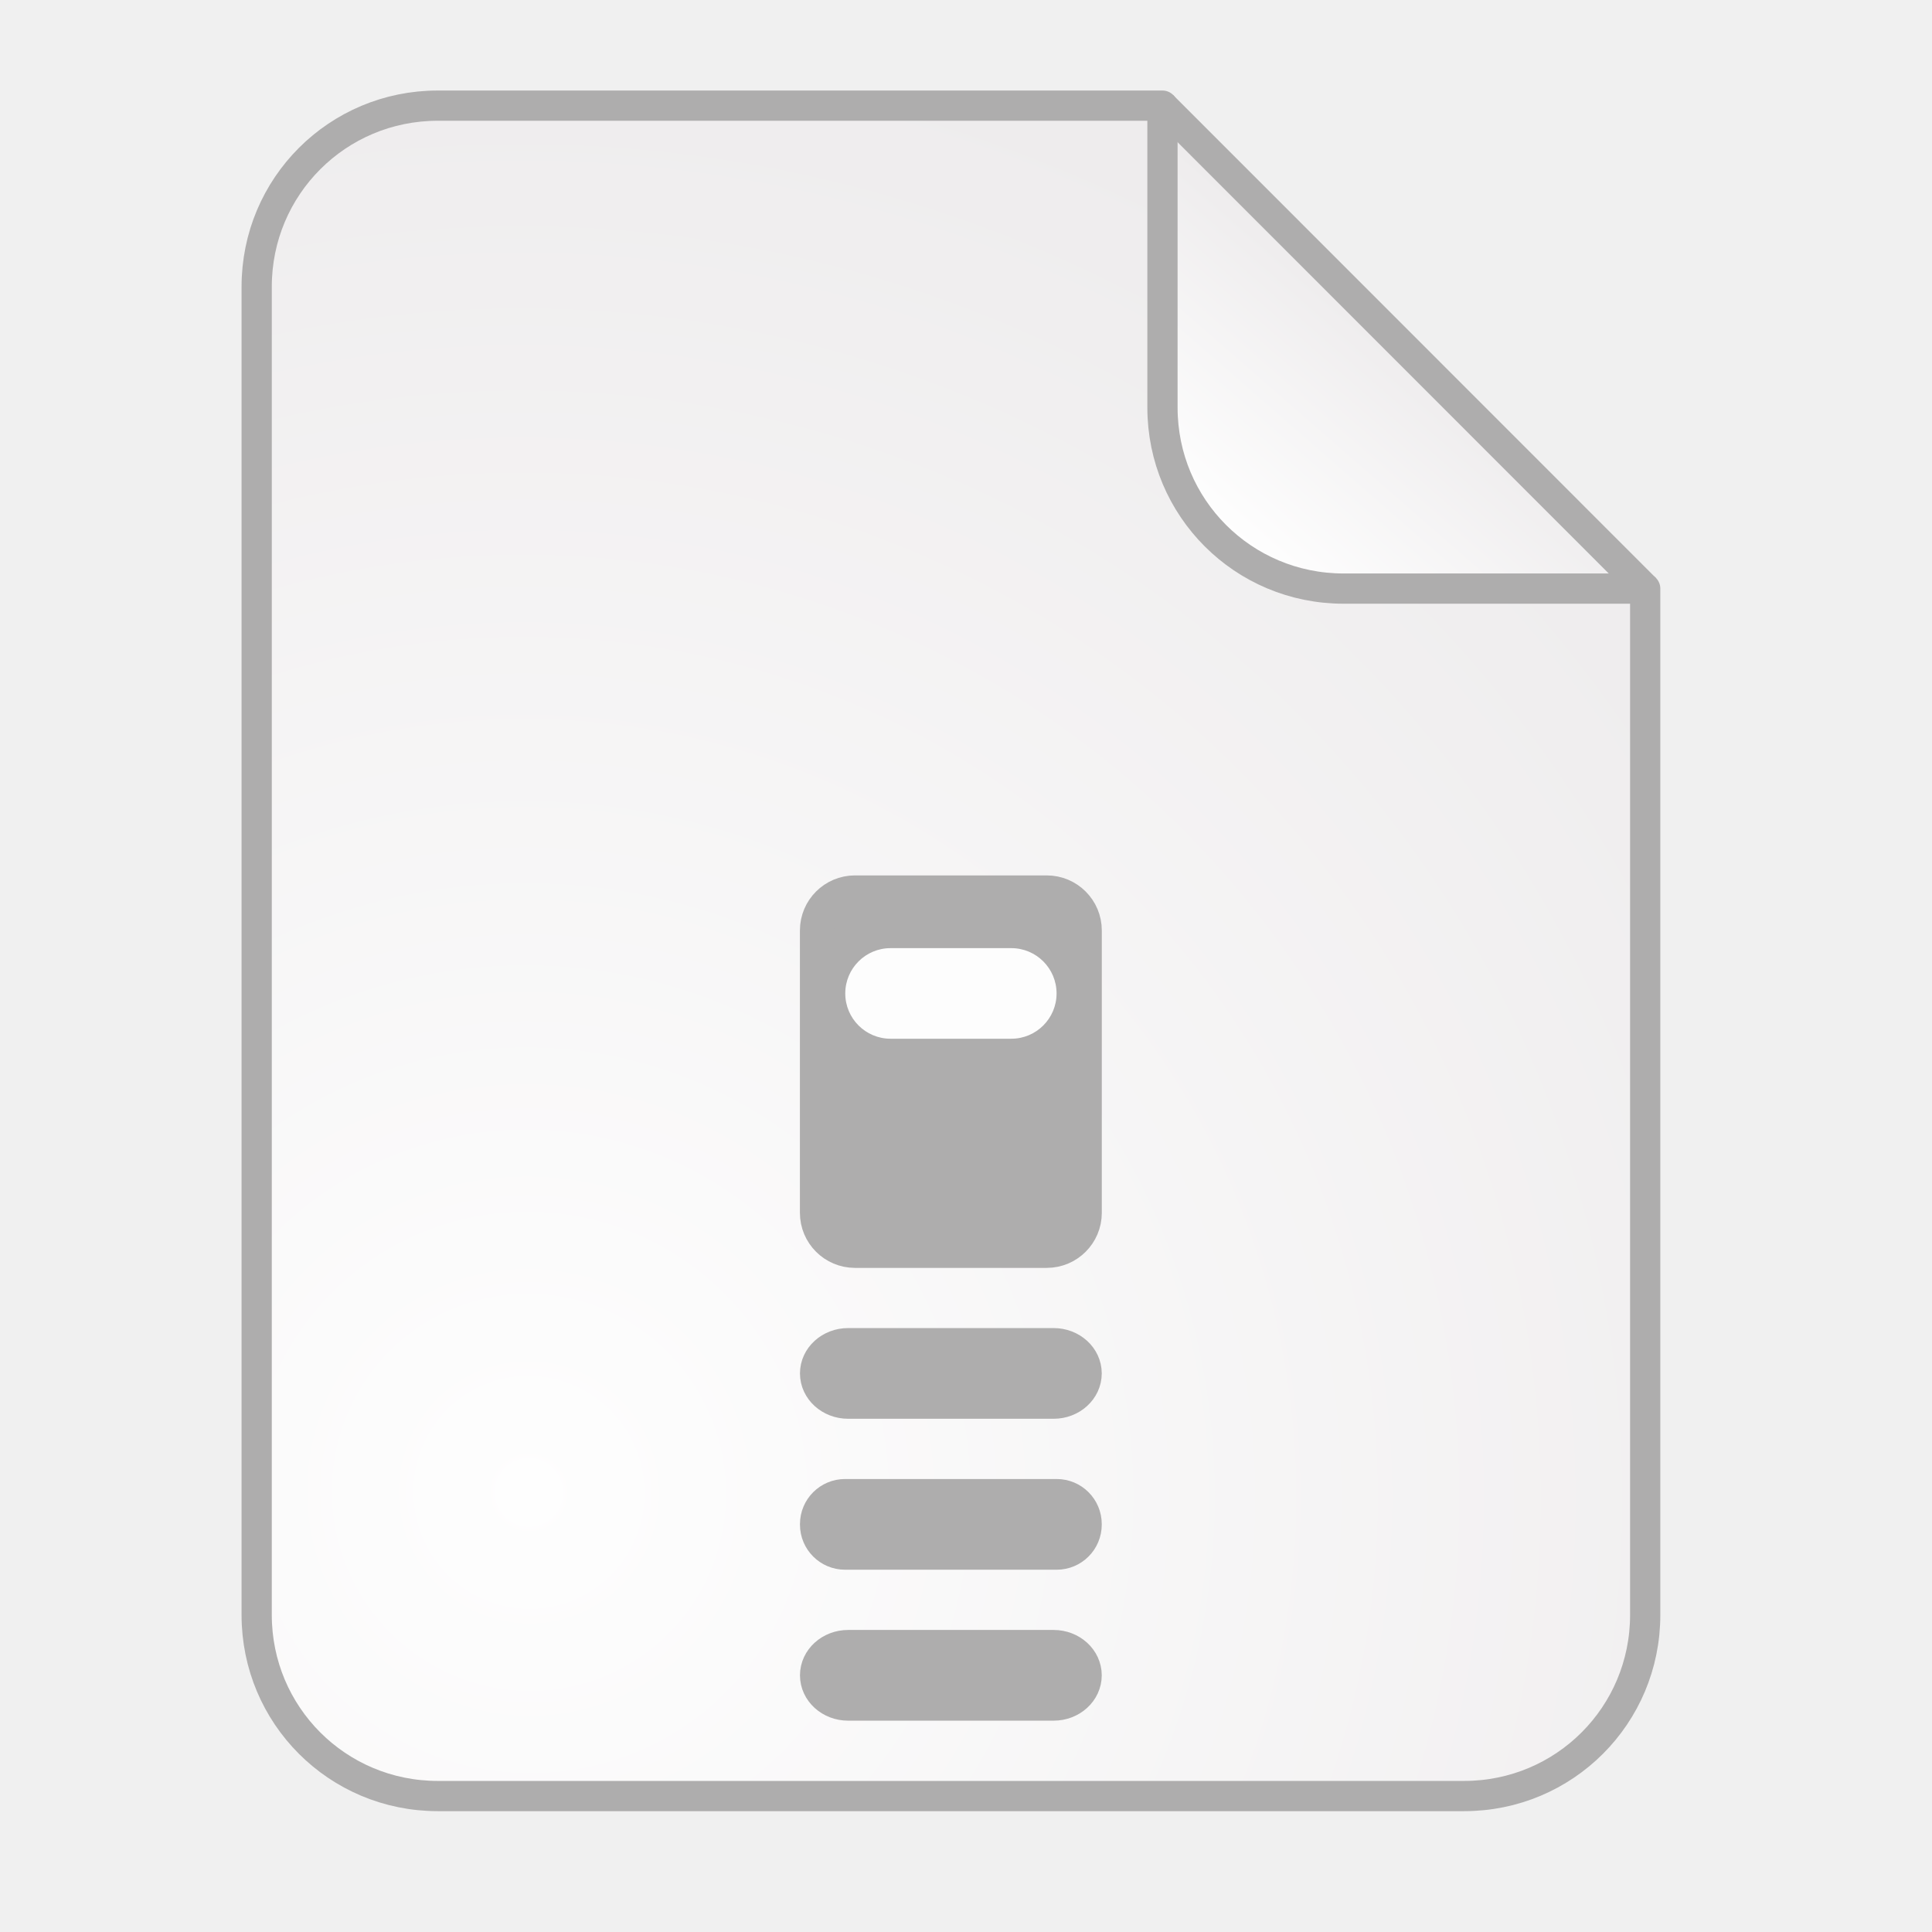
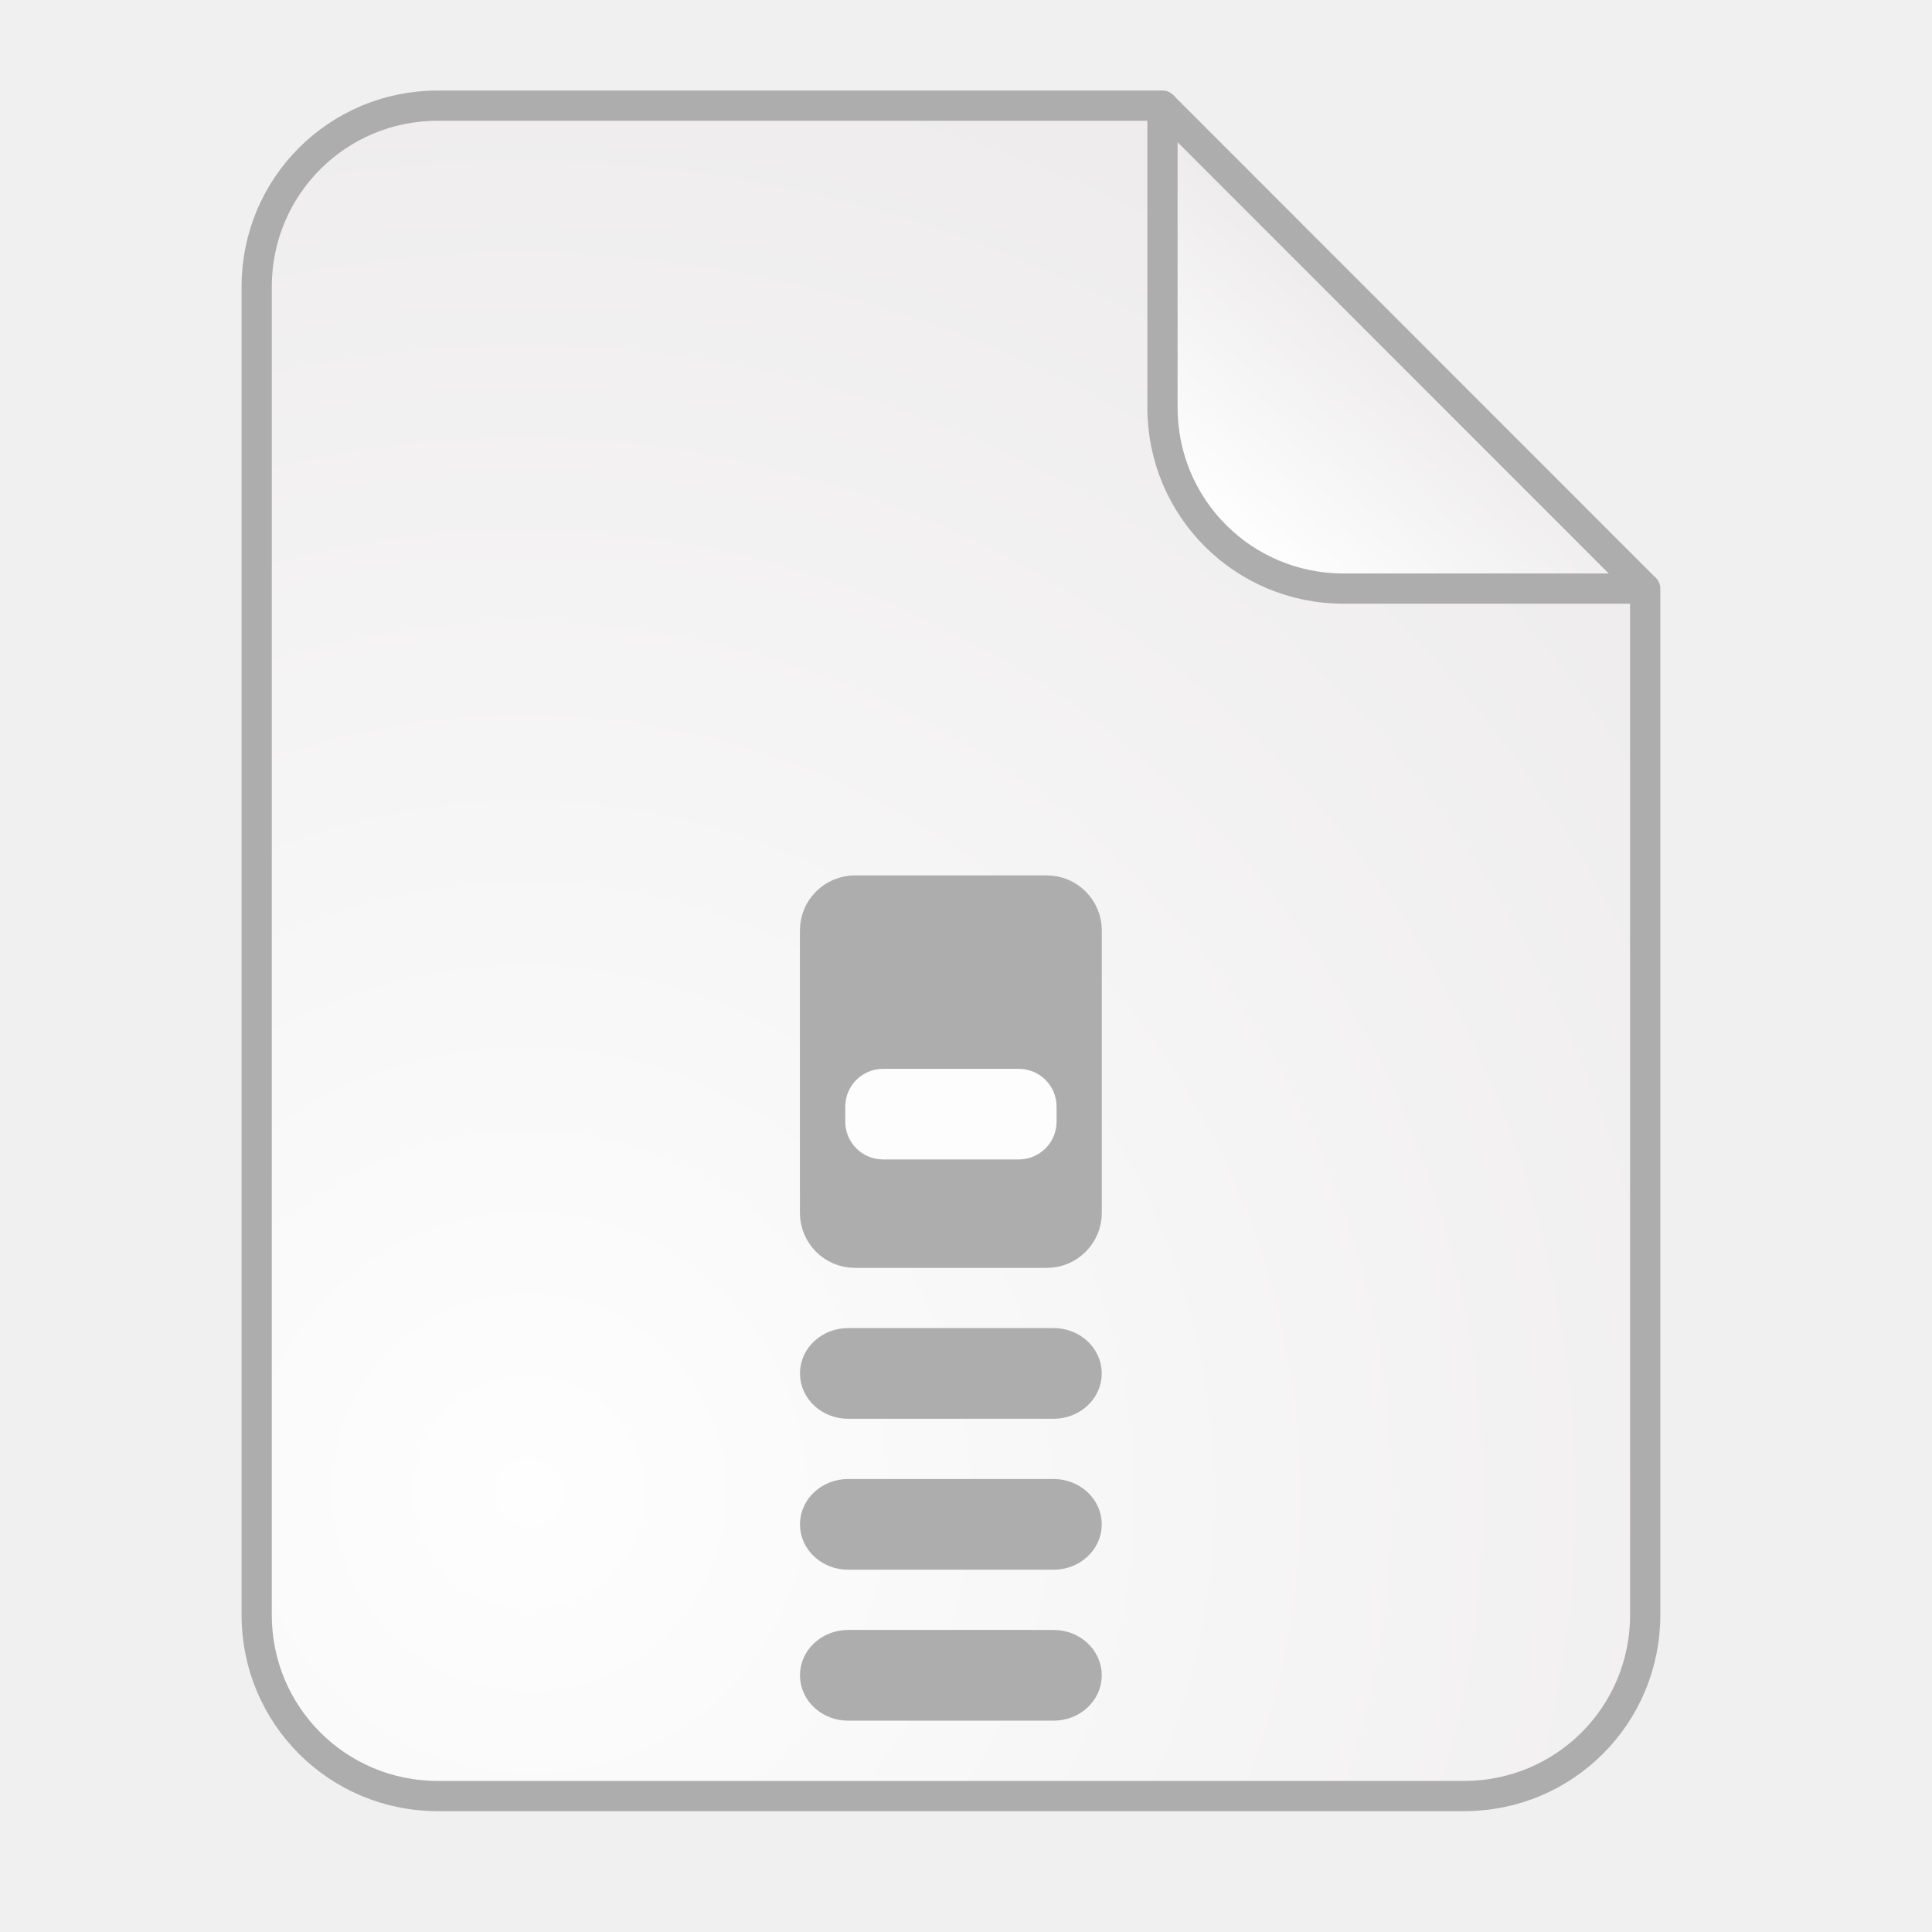
<svg xmlns="http://www.w3.org/2000/svg" xmlns:xlink="http://www.w3.org/1999/xlink" width="128" height="128" viewBox="0 0 33.867 33.867" version="1.1" id="svg2634">
  <defs id="defs2628">
    <linearGradient id="linearGradient15413">
      <stop id="stop15409" offset="0" style="stop-color:#ffffff;stop-opacity:1" />
      <stop id="stop15411" offset="1" style="stop-color:#ecf6ff;stop-opacity:1" />
    </linearGradient>
    <linearGradient gradientTransform="matrix(0.2645833,0,0,0.2645833,83.1508,137.5565)" xlink:href="#linearGradient6044" id="linearGradient6056" x1="82" y1="30" x2="-68.742" y2="262.239" gradientUnits="userSpaceOnUse" />
    <linearGradient id="linearGradient6044">
      <stop style="stop-color:#ffffff;stop-opacity:1" offset="0" id="stop6040" />
      <stop style="stop-color:#c9e4ff;stop-opacity:1" offset="1" id="stop6042" />
    </linearGradient>
    <linearGradient xlink:href="#linearGradient6044" id="linearGradient918" gradientUnits="userSpaceOnUse" gradientTransform="matrix(0.2750733,0,0,0.2750733,109.6321,133.8365)" x1="82" y1="30" x2="-68.742" y2="262.239" />
    <linearGradient xlink:href="#linearGradient15413" id="linearGradient15407" x1="95.028" y1="84.356" x2="71.876" y2="113.655" gradientUnits="userSpaceOnUse" />
    <radialGradient xlink:href="#linearGradient9376" id="radialGradient4239" gradientUnits="userSpaceOnUse" gradientTransform="matrix(1.938601,-0.4124931,0.4162354,1.956188,-7.538052,-235.8983)" cx="18.282" cy="111.009" fx="18.282" fy="111.009" r="6.35" />
    <linearGradient xlink:href="#linearGradient9376" id="linearGradient5179" x1="80.318" y1="-34.653" x2="81.78" y2="-36.33" gradientUnits="userSpaceOnUse" />
    <linearGradient id="linearGradient9376">
      <stop id="stop9372" offset="0" style="stop-color:#fefefe;stop-opacity:0.98" />
      <stop id="stop9374" offset="1" style="stop-color:#eeeced;stop-opacity:0.98" />
    </linearGradient>
    <linearGradient id="linearGradient1040">
      <stop id="stop1036" offset="0" style="stop-color:#ffdd9c;stop-opacity:1" />
      <stop id="stop1038" offset="1" style="stop-color:#ffff9c;stop-opacity:1" />
    </linearGradient>
    <linearGradient id="linearGradient3178">
      <stop style="stop-color:#ffffff;stop-opacity:1" offset="0" id="stop3174" />
      <stop style="stop-color:#edebec;stop-opacity:1" offset="1" id="stop3176" />
    </linearGradient>
    <linearGradient xlink:href="#linearGradient3178" id="linearGradient15544" gradientUnits="userSpaceOnUse" x1="95.028" y1="84.356" x2="71.876" y2="113.655" />
    <linearGradient id="linearGradient6423">
      <stop id="stop6419" offset="0" style="stop-color:#007e00;stop-opacity:0.247" />
      <stop id="stop6421" offset="1" style="stop-color:#ff7f00;stop-opacity:0;" />
    </linearGradient>
    <linearGradient y2="-116.55" x2="58.361" y1="-32.55" x1="230.547" gradientUnits="userSpaceOnUse" id="linearGradient6669" xlink:href="#linearGradient6423" gradientTransform="matrix(0.2645833,0,0,0.2645833,74.69611,2.710477)" />
    <linearGradient y2="-116.55" x2="58.361" y1="-32.55" x1="230.547" gradientTransform="matrix(0.2645833,0,0,0.2645833,75.13184,2.347538)" gradientUnits="userSpaceOnUse" id="linearGradient4264" xlink:href="#linearGradient6423" />
    <linearGradient y2="-116.55" x2="58.361" y1="-32.55" x1="230.547" gradientTransform="matrix(0.2645833,0,0,0.2645833,80.2297,-49.96084)" gradientUnits="userSpaceOnUse" id="linearGradient4279" xlink:href="#linearGradient6044" />
    <linearGradient gradientUnits="userSpaceOnUse" y2="8.633" x2="-89.445" y1="37.18" x1="-219.516" id="linearGradient1042" xlink:href="#linearGradient1040" gradientTransform="matrix(0,-0.7235958,-0.7235958,0,135.6203,17.42686)" />
  </defs>
  <g id="layer1" transform="translate(-82.55,-136.1333)">
    <g id="g849">
      <g id="g4250" transform="matrix(2,0,0,2,-56.03907,215.1337)">
        <g id="g975" transform="matrix(1.000001,0,0,0.9999985,-0.1868046,-0.1323374)">
          <path id="path1999" d="m 83.824,-34.286 -4.077,-4.078 v 2.491 c 0,0.879 0.708,1.587 1.587,1.587 z" style="opacity:1;fill:url(#linearGradient5179);fill-opacity:1;stroke:none;stroke-width:0.529;stroke-linecap:round;stroke-linejoin:round;stroke-miterlimit:4;stroke-dasharray:none;stroke-opacity:1" />
          <path transform="matrix(0.2645833,0,0,0.2645833,46.86136,-73.7522)" style="fill:#aeadad;fill-opacity:1;stroke:#aeadad;stroke-width:1;stroke-linecap:butt;stroke-linejoin:miter;stroke-miterlimit:4;stroke-dasharray:none;stroke-opacity:1" d="m 123.999,133.456 c 5.372,5.374 10.663,10.667 15.994,16" id="path4196" />
          <path style="opacity:1;fill:url(#radialGradient4239);fill-opacity:1;stroke:#aeadad;stroke-width:0.265;stroke-linecap:round;stroke-linejoin:round;stroke-miterlimit:4;stroke-dasharray:none;stroke-opacity:1" d="m 73.318,-38.442 c -0.879,0 -1.587,0.708 -1.587,1.587 v 11.642 c 0,0.879 0.708,1.587 1.587,1.587 h 8.996 c 0.879,0 1.587,-0.708 1.587,-1.587 v -8.996 h -2.644 c -0.879,0 -1.587,-0.708 -1.587,-1.587 v -2.646 z" id="path4200" />
        </g>
        <g id="g4626" transform="translate(-0.077831)" style="stroke-width:0.3;stroke-miterlimit:4;stroke-dasharray:none;stroke:#b9b9b9;stroke-opacity:1" />
        <g id="g1142" transform="translate(0.133106)">
          <rect rx="0.331" ry="0.331" y="-31.676" x="76.324" height="3.137" width="2.343" id="rect1127" style="opacity:1;fill:#aeadad;fill-opacity:1;stroke:#aeadad;stroke-width:0.303;stroke-linecap:round;stroke-linejoin:round;stroke-miterlimit:4;stroke-dasharray:none;stroke-opacity:1" />
-           <rect rx="0.238" ry="0.238" y="-26.38" x="76.33" height="0.481" width="2.331" id="rect1059" style="opacity:1;fill:#aeadad;fill-opacity:1;stroke:#aeadad;stroke-width:0.314;stroke-linecap:round;stroke-linejoin:round;stroke-miterlimit:4;stroke-dasharray:none;stroke-opacity:1" />
+           <rect rx="0.265" ry="0.265" y="-26.38" x="76.33" height="0.481" width="2.331" id="rect1059" style="opacity:1;fill:#aeadad;fill-opacity:1;stroke:#aeadad;stroke-width:0.314;stroke-linecap:round;stroke-linejoin:round;stroke-miterlimit:4;stroke-dasharray:none;stroke-opacity:1" />
          <rect rx="0.265" style="opacity:1;fill:#aeadad;fill-opacity:1;stroke:#aeadad;stroke-width:0.314;stroke-linecap:round;stroke-linejoin:round;stroke-miterlimit:4;stroke-dasharray:none;stroke-opacity:1" id="rect1123" width="2.331" height="0.481" x="76.33" y="-25.057" ry="0.265" />
-           <rect style="opacity:1;fill:#ffffff;fill-opacity:0.98;stroke:none;stroke-width:0.36;stroke-linecap:round;stroke-linejoin:round;stroke-miterlimit:4;stroke-dasharray:none;stroke-opacity:0.98" id="rect1125" width="1.852" height="0.794" x="76.57" y="-31.19" ry="0.397" />
+           <rect style="opacity:1;fill:#ffffff;fill-opacity:0.98;stroke:none;stroke-width:0.36;stroke-linecap:round;stroke-linejoin:round;stroke-miterlimit:4;stroke-dasharray:none;stroke-opacity:0.98" id="rect1125" width="1.852" height="0.794" x="76.57" y="-30.132" ry="0.331" rx="0.331" />
          <rect rx="0.265" style="opacity:1;fill:#aeadad;fill-opacity:1;stroke:#aeadad;stroke-width:0.314;stroke-linecap:round;stroke-linejoin:round;stroke-miterlimit:4;stroke-dasharray:none;stroke-opacity:1" id="rect1129" width="2.331" height="0.481" x="76.33" y="-27.703" ry="0.265" />
        </g>
      </g>
    </g>
  </g>
</svg>
